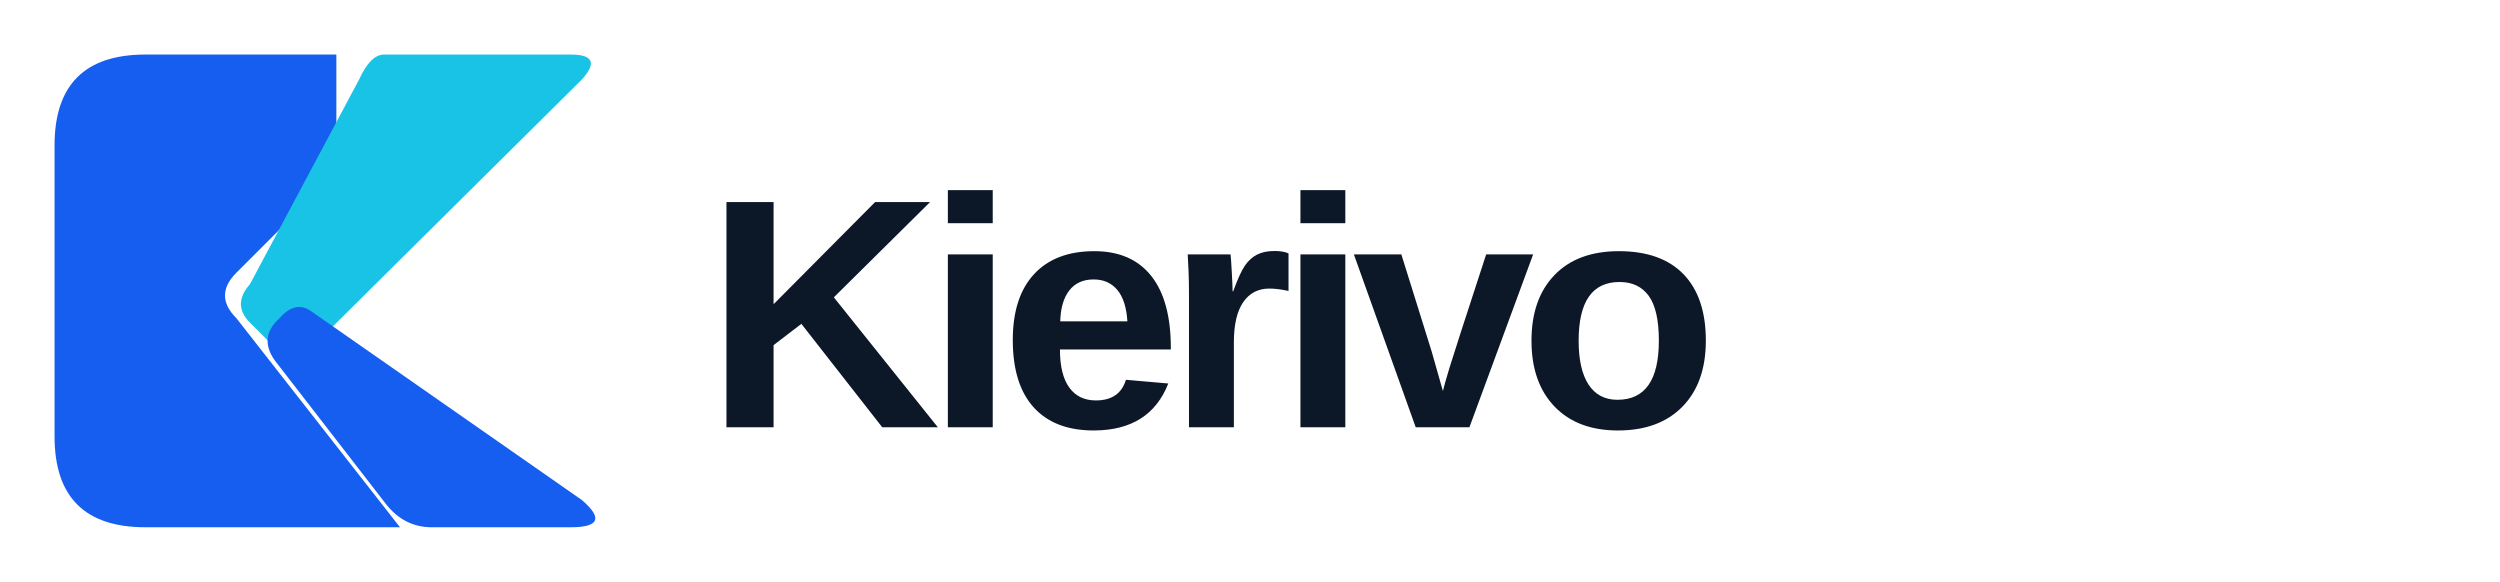
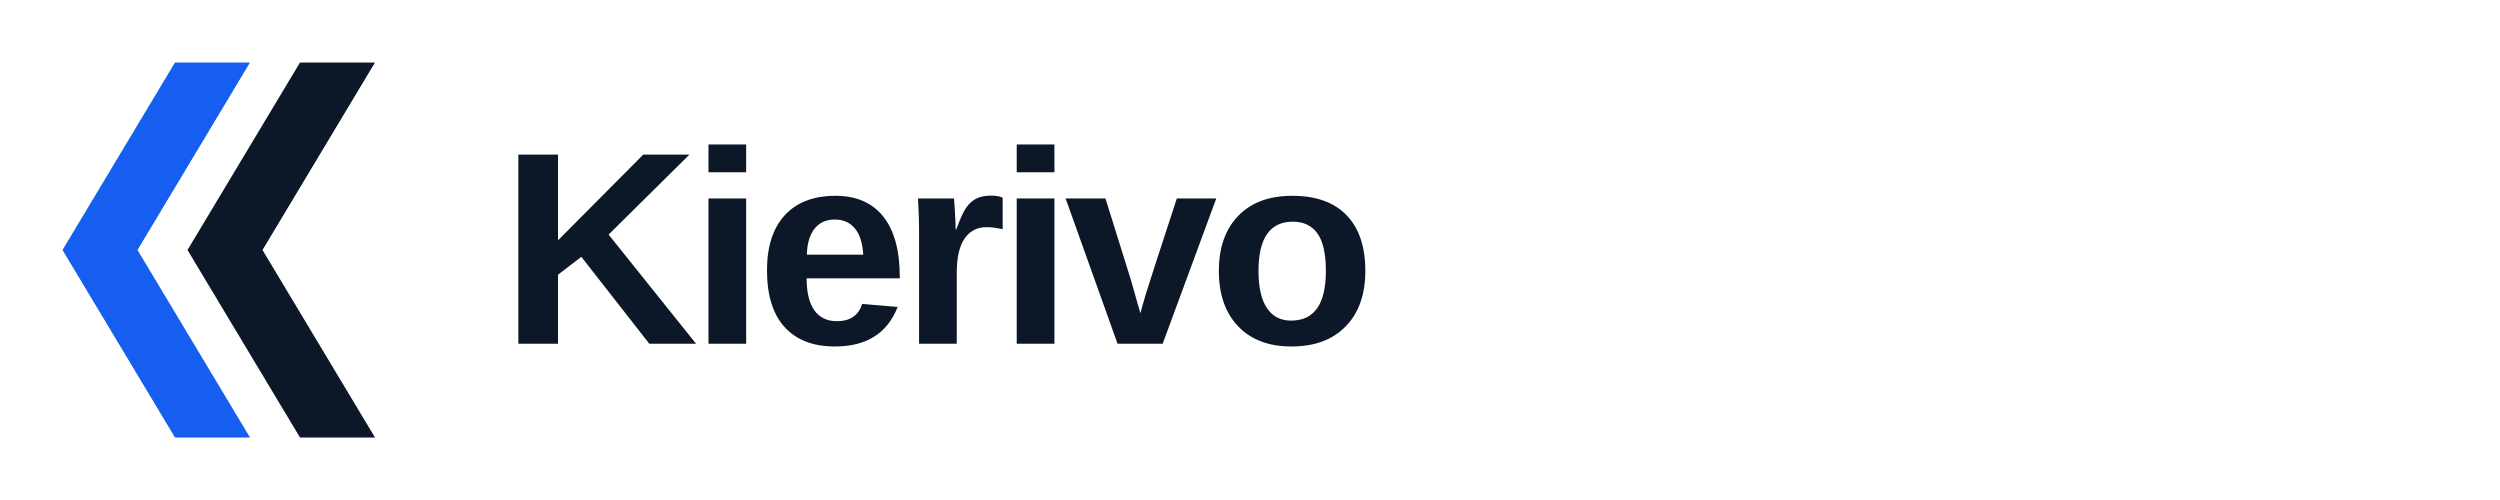
- <svg xmlns="http://www.w3.org/2000/svg" viewBox="0 0 1100 256" role="img" aria-labelledby="title">
-   <path fill="#155EEF" d="M64 24h84v52l-44 44q-10 10 0 20l72 92H64q-40 0-40-40V64q0-40 40-40Z" />
-   <path fill="#19C3E6" d="M169 24h82q15 0 5 11L137 153q-8 8-16 0l-11-11q-8-8 0-17l48-90q5-11 11-11Z" />
-   <path fill="#155EEF" d="m137 137 119 83q14 12-5 12h-61q-12 0-20-10l-48-62q-9-11 1-20 7-8 14-3Z" />
-   <text x="310" y="188" fill="#0C1828" font-family="'Helvetica Neue', Arial, sans-serif" font-size="144" font-weight="700" letter-spacing="-7">Kierivo</text>
+ <svg xmlns="http://www.w3.org/2000/svg" viewBox="0 0 400 80" role="img" aria-labelledby="klf-title">
+   <path fill="#155EEF" d="M 28 10 L 10 40 L 28 70 L 40 70 L 22 40 L 40 10 Z" />
+   <path fill="#0C1828" d="M 48 10 L 30 40 L 48 70 L 60 70 L 42 40 L 60 10 Z" />
+   <text x="80" y="55" fill="#0C1828" font-family="'Helvetica Neue', Arial, sans-serif" font-size="44" font-weight="700" letter-spacing="-1.5">Kierivo</text>
</svg>
